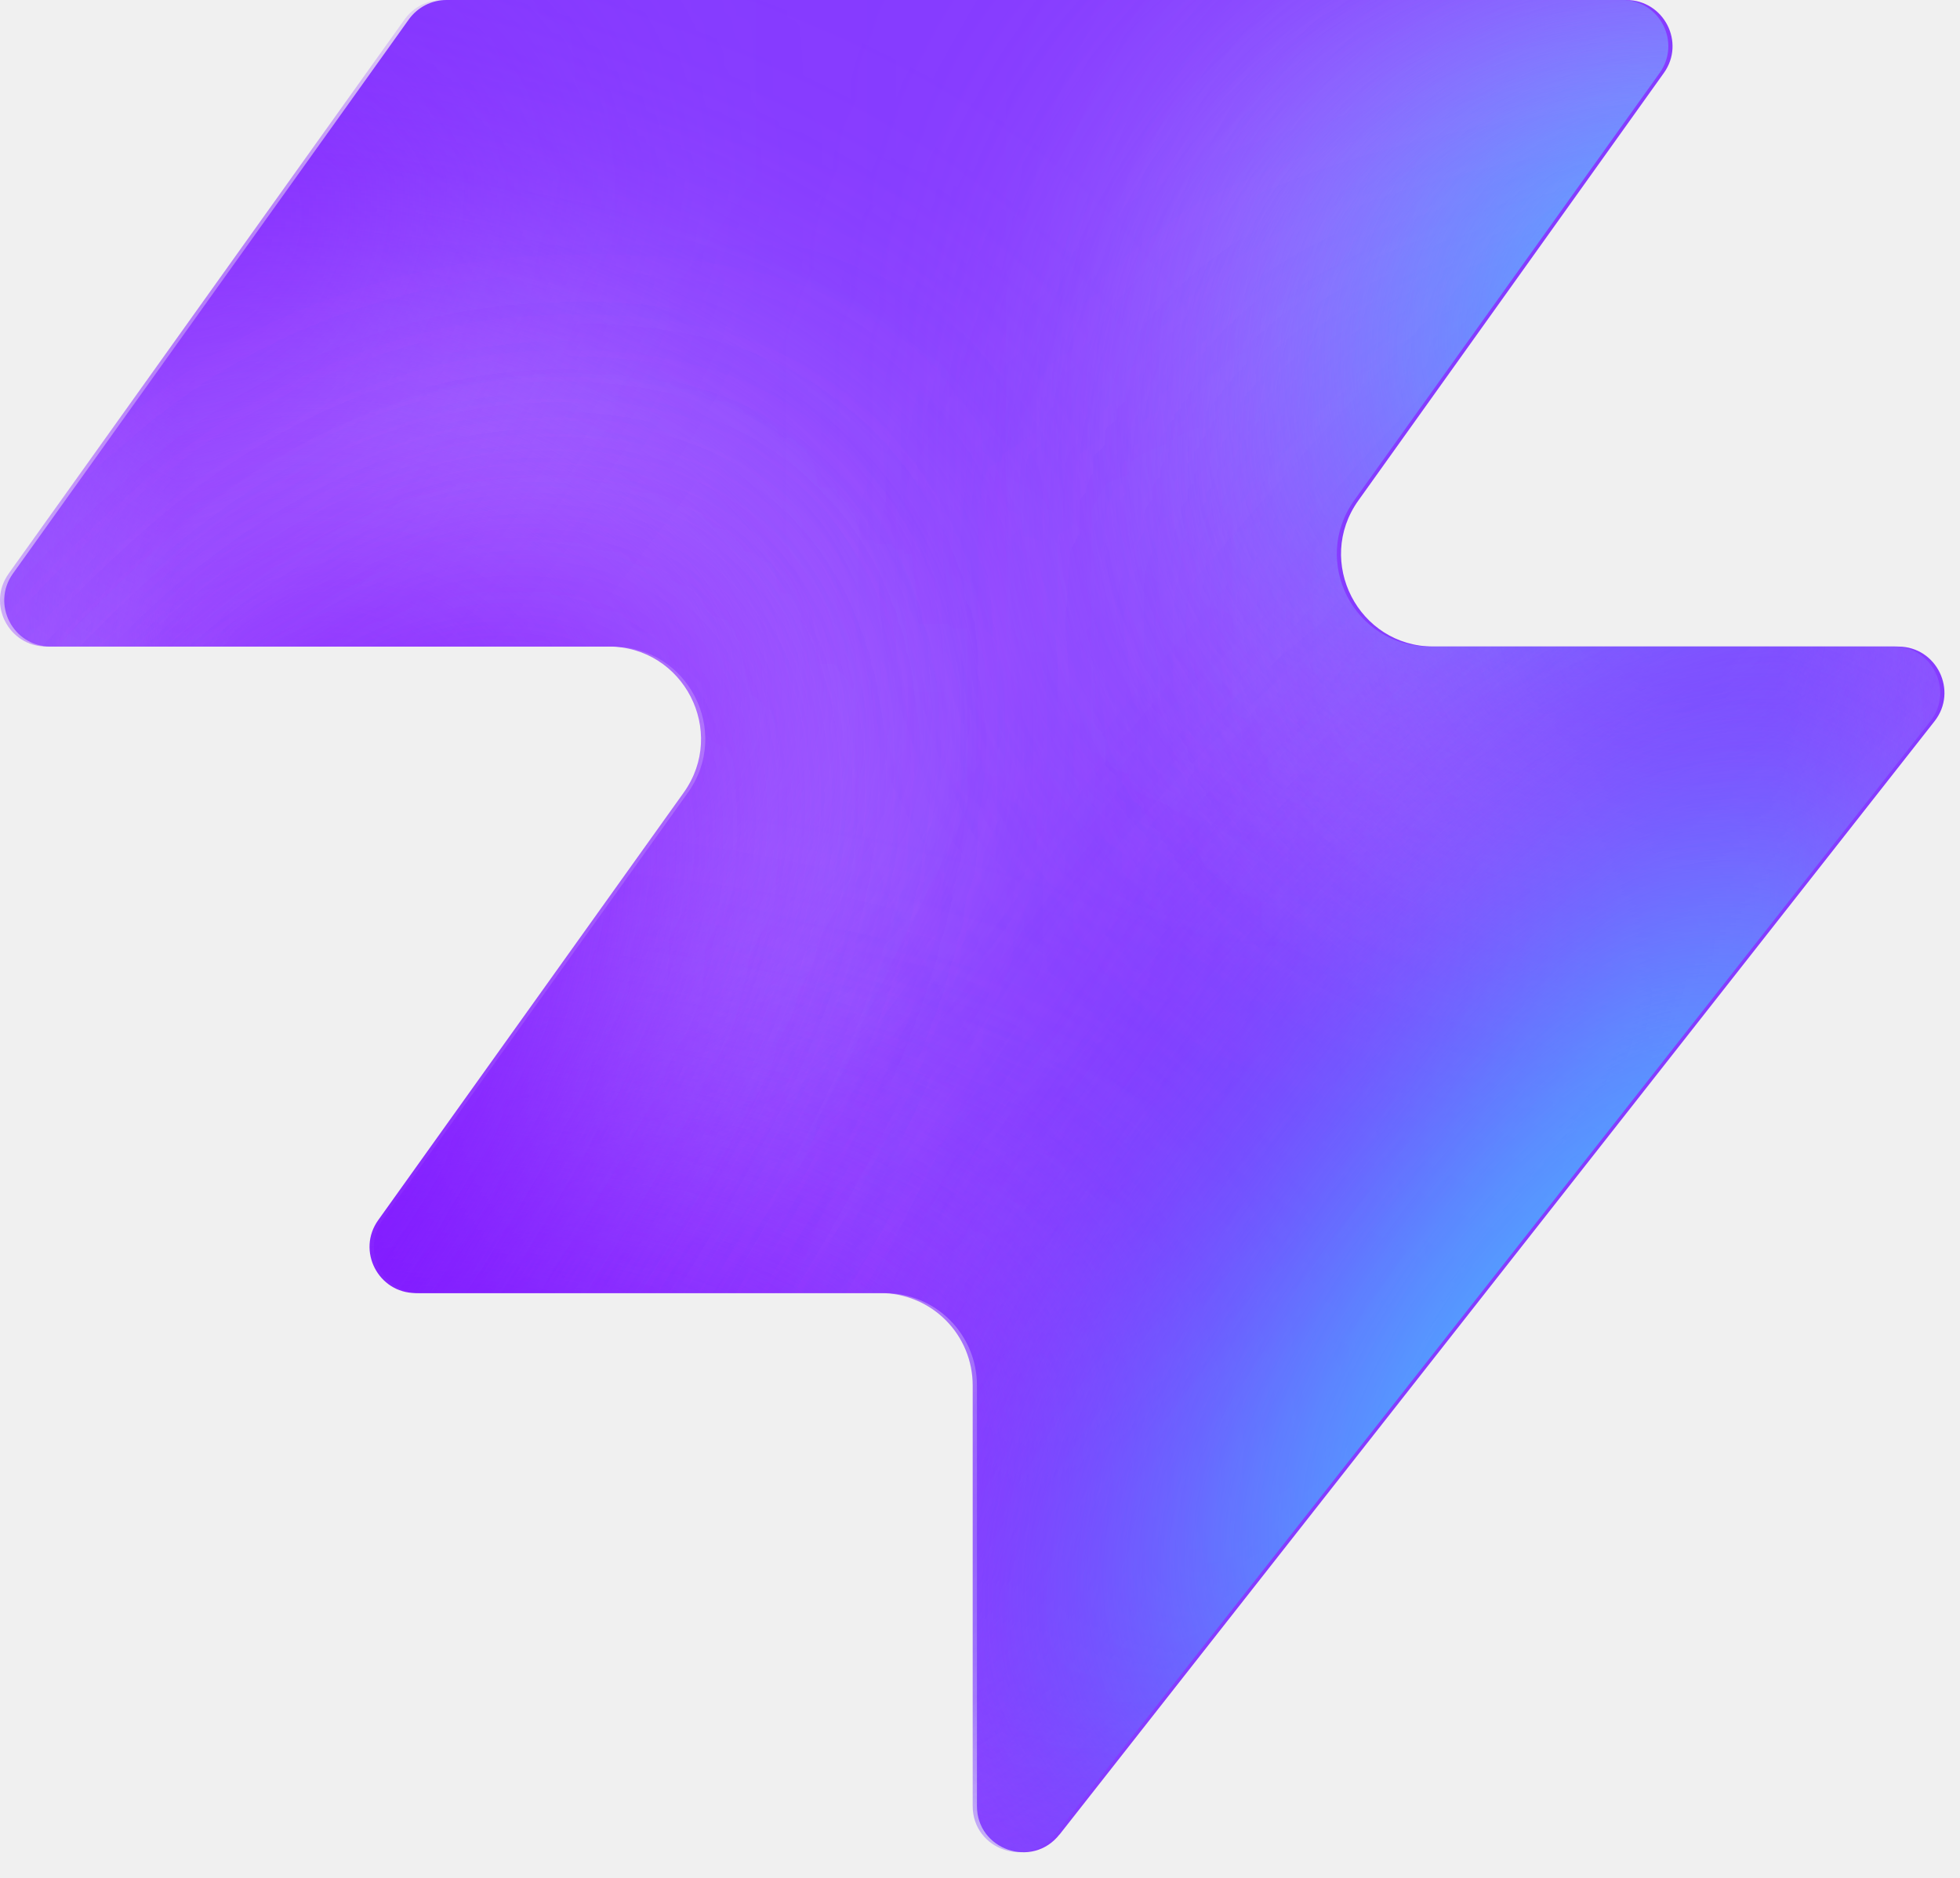
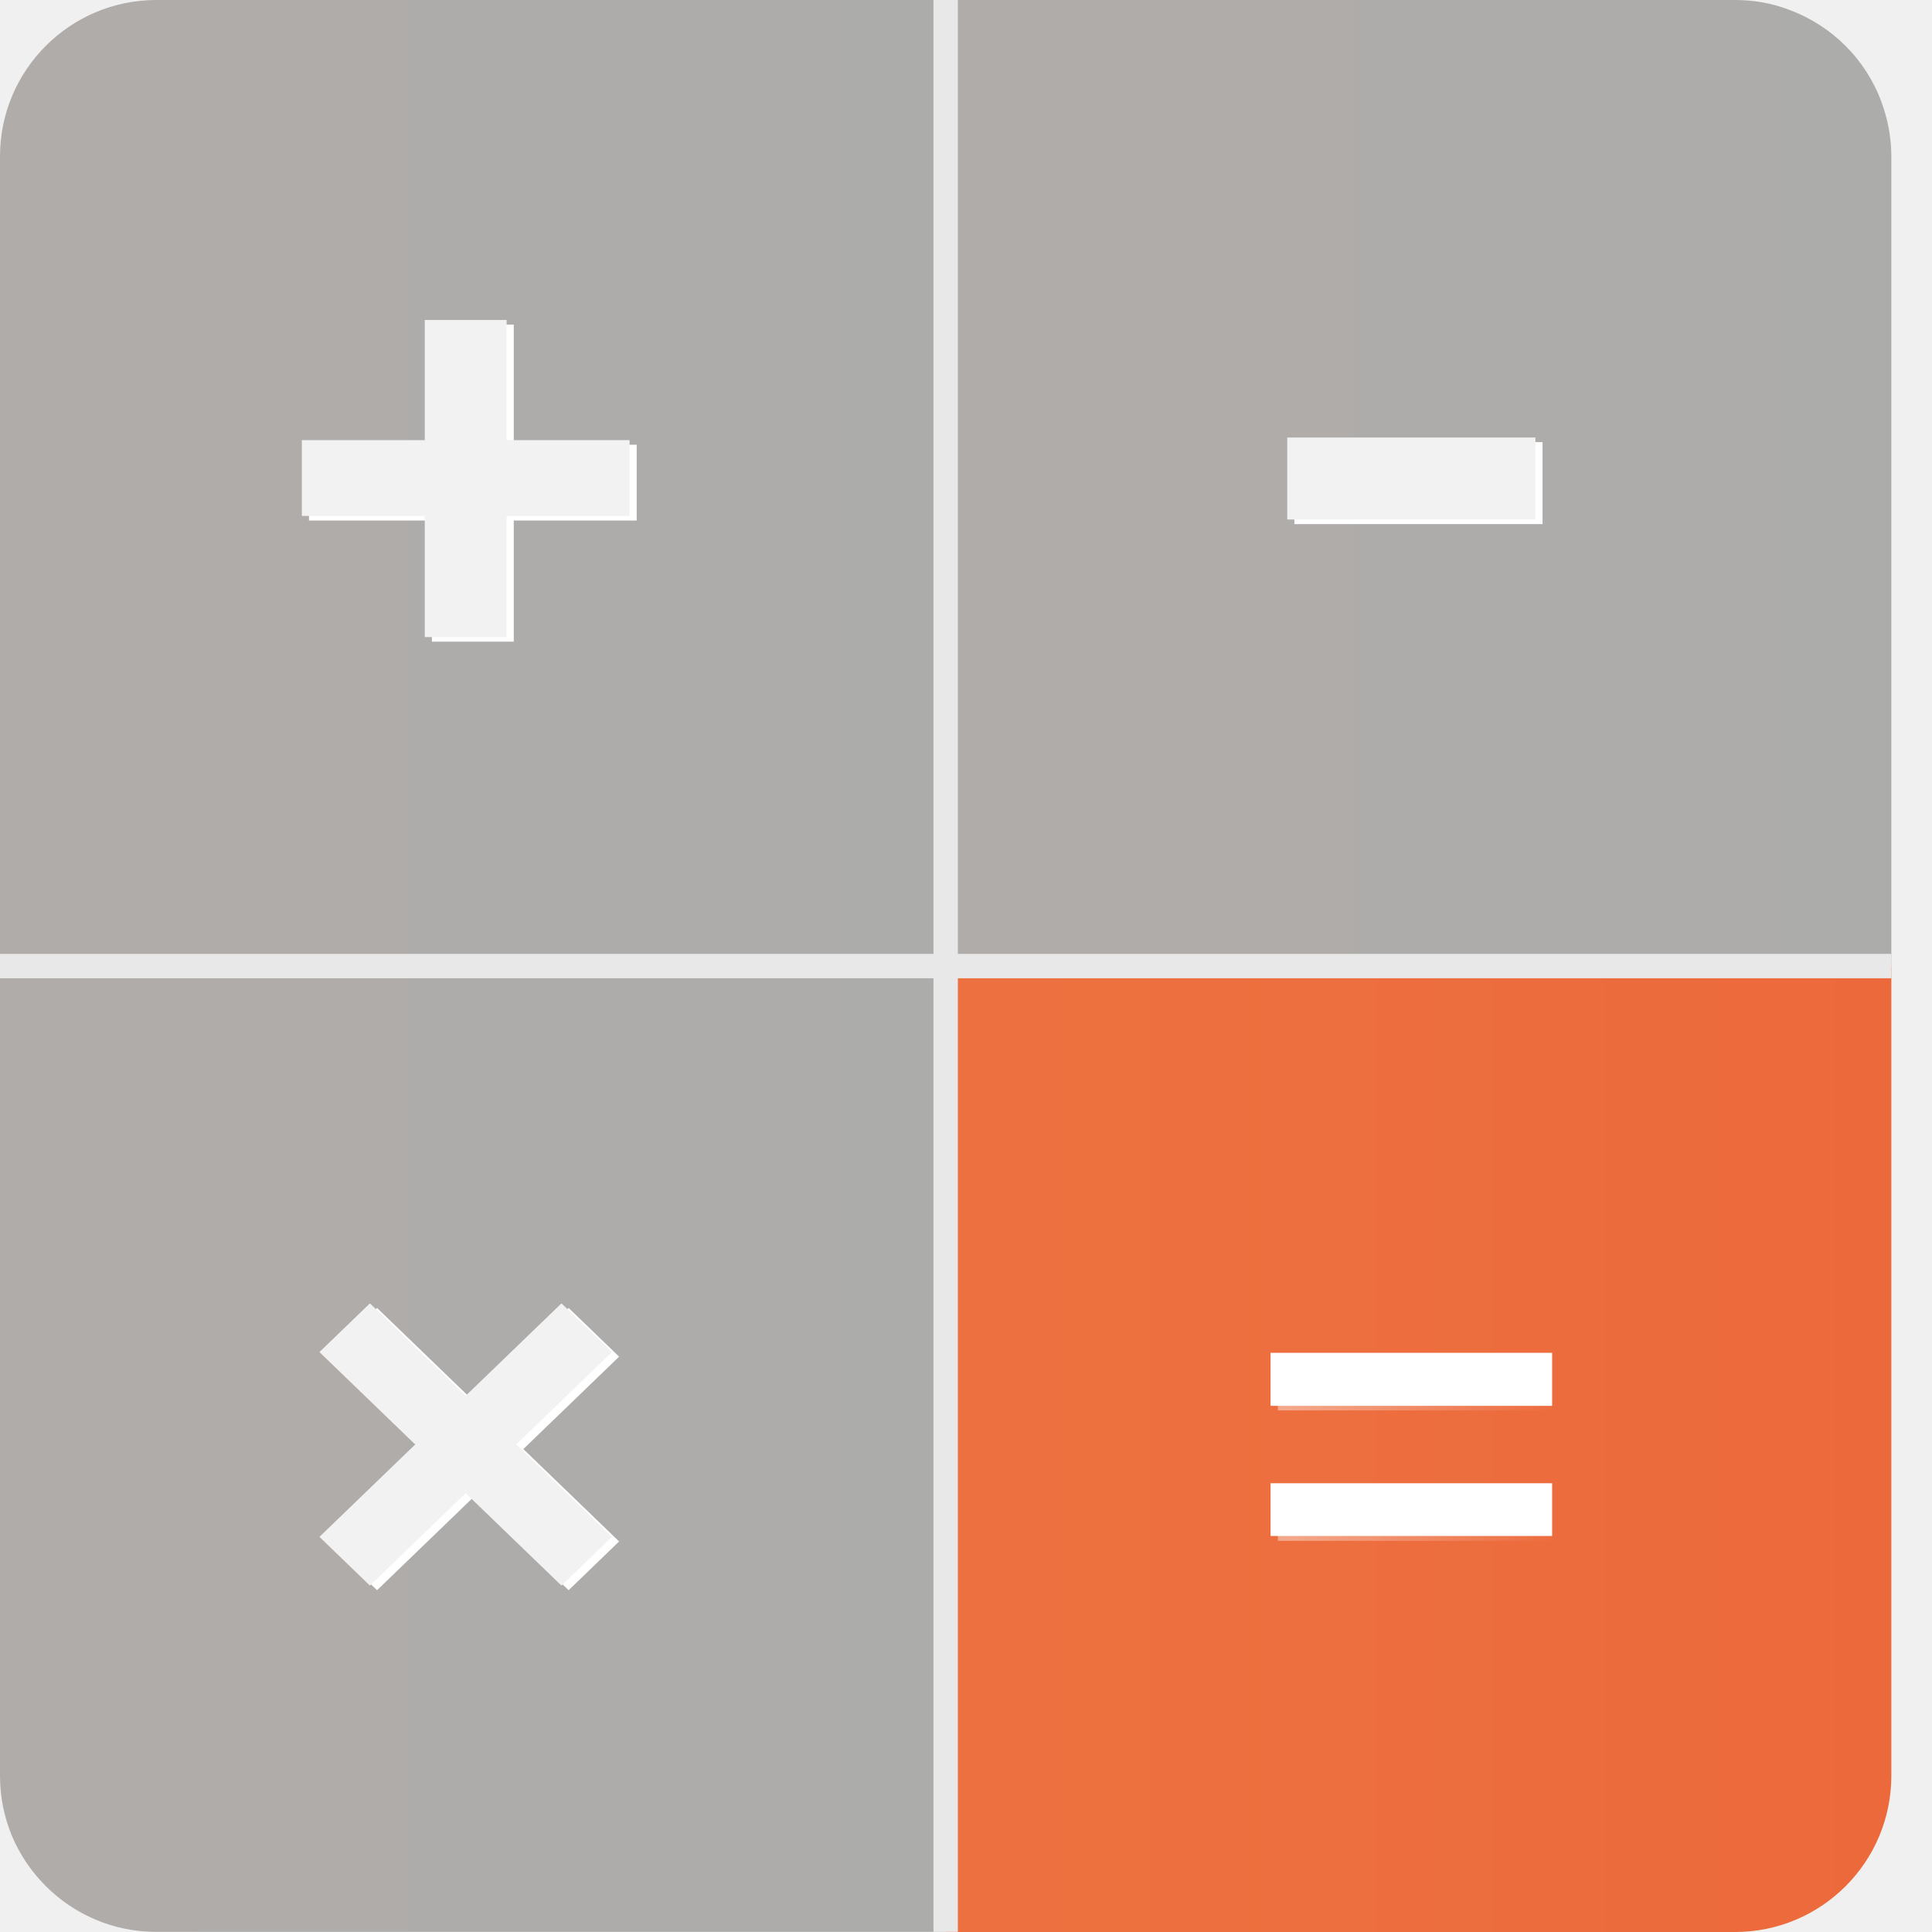
- <svg xmlns="http://www.w3.org/2000/svg" width="48" height="46" fill="none" viewBox="0 0 48 46">
-   <path fill="#863bff" d="M25.946 44.938c-.664.845-2.021.375-2.021-.698V33.937a2.26 2.26 0 0 0-2.262-2.262H10.287c-.92 0-1.456-1.04-.92-1.788l7.48-10.471c1.07-1.497 0-3.578-1.842-3.578H1.237c-.92 0-1.456-1.04-.92-1.788L10.013.474c.214-.297.556-.474.92-.474h28.894c.92 0 1.456 1.04.92 1.788l-7.48 10.471c-1.07 1.498 0 3.579 1.842 3.579h11.377c.943 0 1.473 1.088.89 1.83L25.947 44.94z" style="fill:#863bff;fill:color(display-p3 .525 .23 1);fill-opacity:1" />
-   <mask id="a" width="48" height="46" x="0" y="0" maskUnits="userSpaceOnUse" style="mask-type:alpha">
-     <path fill="#000" d="M25.842 44.938c-.664.844-2.021.375-2.021-.698V33.937a2.26 2.26 0 0 0-2.262-2.262H10.183c-.92 0-1.456-1.04-.92-1.788l7.48-10.471c1.07-1.498 0-3.579-1.842-3.579H1.133c-.92 0-1.456-1.04-.92-1.787L9.91.473c.214-.297.556-.474.92-.474h28.894c.92 0 1.456 1.04.92 1.788l-7.48 10.471c-1.07 1.498 0 3.578 1.842 3.578h11.377c.943 0 1.473 1.088.89 1.832L25.843 44.94z" style="fill:#000;fill-opacity:1" />
-   </mask>
-   <g mask="url(#a)">
-     <g filter="url(#b)">
-       <ellipse cx="5.508" cy="14.704" fill="#ede6ff" rx="5.508" ry="14.704" style="fill:#ede6ff;fill:color(display-p3 .927 .903 1);fill-opacity:1" transform="matrix(.00324 1 1 -.00324 -4.47 31.516)" />
-     </g>
-     <g filter="url(#c)">
-       <ellipse cx="10.399" cy="29.851" fill="#ede6ff" rx="10.399" ry="29.851" style="fill:#ede6ff;fill:color(display-p3 .927 .903 1);fill-opacity:1" transform="matrix(.00324 1 1 -.00324 -39.328 7.883)" />
-     </g>
-     <g filter="url(#d)">
-       <ellipse cx="5.508" cy="30.487" fill="#7e14ff" rx="5.508" ry="30.487" style="fill:#7e14ff;fill:color(display-p3 .492 .077 1);fill-opacity:1" transform="rotate(89.814 -25.913 -14.639)scale(1 -1)" />
-     </g>
-     <g filter="url(#e)">
-       <ellipse cx="5.508" cy="30.599" fill="#7e14ff" rx="5.508" ry="30.599" style="fill:#7e14ff;fill:color(display-p3 .492 .077 1);fill-opacity:1" transform="rotate(89.814 -32.644 -3.334)scale(1 -1)" />
-     </g>
-     <g filter="url(#f)">
-       <ellipse cx="5.508" cy="30.599" fill="#7e14ff" rx="5.508" ry="30.599" style="fill:#7e14ff;fill:color(display-p3 .492 .077 1);fill-opacity:1" transform="matrix(.00324 1 1 -.00324 -34.34 30.47)" />
-     </g>
-     <g filter="url(#g)">
-       <ellipse cx="14.072" cy="22.078" fill="#ede6ff" rx="14.072" ry="22.078" style="fill:#ede6ff;fill:color(display-p3 .927 .903 1);fill-opacity:1" transform="rotate(93.35 24.506 48.493)scale(-1 1)" />
-     </g>
-     <g filter="url(#h)">
-       <ellipse cx="3.47" cy="21.501" fill="#7e14ff" rx="3.47" ry="21.501" style="fill:#7e14ff;fill:color(display-p3 .492 .077 1);fill-opacity:1" transform="rotate(89.009 28.708 47.59)scale(-1 1)" />
-     </g>
-     <g filter="url(#i)">
-       <ellipse cx="3.47" cy="21.501" fill="#7e14ff" rx="3.47" ry="21.501" style="fill:#7e14ff;fill:color(display-p3 .492 .077 1);fill-opacity:1" transform="rotate(89.009 28.708 47.59)scale(-1 1)" />
-     </g>
-     <g filter="url(#j)">
-       <ellipse cx=".387" cy="8.972" fill="#7e14ff" rx="4.407" ry="29.108" style="fill:#7e14ff;fill:color(display-p3 .492 .077 1);fill-opacity:1" transform="rotate(39.51 .387 8.972)" />
-     </g>
-     <g filter="url(#k)">
-       <ellipse cx="47.523" cy="-6.092" fill="#7e14ff" rx="4.407" ry="29.108" style="fill:#7e14ff;fill:color(display-p3 .492 .077 1);fill-opacity:1" transform="rotate(37.892 47.523 -6.092)" />
-     </g>
-     <g filter="url(#l)">
-       <ellipse cx="41.412" cy="6.333" fill="#47bfff" rx="5.971" ry="9.665" style="fill:#47bfff;fill:color(display-p3 .28 .748 1);fill-opacity:1" transform="rotate(37.892 41.412 6.333)" />
-     </g>
-     <g filter="url(#m)">
-       <ellipse cx="-1.879" cy="38.332" fill="#7e14ff" rx="4.407" ry="29.108" style="fill:#7e14ff;fill:color(display-p3 .492 .077 1);fill-opacity:1" transform="rotate(37.892 -1.88 38.332)" />
-     </g>
-     <g filter="url(#n)">
-       <ellipse cx="-1.879" cy="38.332" fill="#7e14ff" rx="4.407" ry="29.108" style="fill:#7e14ff;fill:color(display-p3 .492 .077 1);fill-opacity:1" transform="rotate(37.892 -1.88 38.332)" />
-     </g>
-     <g filter="url(#o)">
-       <ellipse cx="35.651" cy="29.907" fill="#7e14ff" rx="4.407" ry="29.108" style="fill:#7e14ff;fill:color(display-p3 .492 .077 1);fill-opacity:1" transform="rotate(37.892 35.651 29.907)" />
-     </g>
-     <g filter="url(#p)">
-       <ellipse cx="38.418" cy="32.4" fill="#47bfff" rx="5.971" ry="15.297" style="fill:#47bfff;fill:color(display-p3 .28 .748 1);fill-opacity:1" transform="rotate(37.892 38.418 32.4)" />
-     </g>
+ <svg xmlns="http://www.w3.org/2000/svg" version="1.1" id="_x35_" viewBox="0 0 512 512" xml:space="preserve">
+   <g>
+     <linearGradient id="SVGID_1_" gradientUnits="userSpaceOnUse" x1="250.61" y1="128.011" x2="501.22" y2="128.011">
+       <stop offset="0.092" style="stop-color:#B0ACAA" />
+       <stop offset="1" style="stop-color:#ACACAB" />
+     </linearGradient>
+     <path style="fill:url(#SVGID_1_);" d="M501.22,41.433v214.59H250.61V0h209.178c5.088,0,10.015,0.889,14.537,2.666   c11.226,4.2,20.11,13.085,24.229,24.229C500.251,31.418,501.22,36.344,501.22,41.433z" />
+     <linearGradient id="SVGID_2_" gradientUnits="userSpaceOnUse" x1="0" y1="128.011" x2="250.61" y2="128.011">
+       <stop offset="0.092" style="stop-color:#B0ACAA" />
+       <stop offset="1" style="stop-color:#ACACAB" />
+     </linearGradient>
+     <path style="fill:url(#SVGID_2_);" d="M250.61,0v256.023H0V41.433C0,18.576,18.576,0,41.432,0H250.61z" />
+     <linearGradient id="SVGID_3_" gradientUnits="userSpaceOnUse" x1="-0.036" y1="384.005" x2="501.223" y2="384.005">
+       <stop offset="0.034" style="stop-color:#EE7945" />
+       <stop offset="1" style="stop-color:#EC693B" />
+     </linearGradient>
+     <path style="fill:url(#SVGID_3_);" d="M501.223,256.01v214.57c0,22.903-18.55,41.42-41.42,41.42h-209.21V256.01H501.223z" />
+     <linearGradient id="SVGID_4_" gradientUnits="userSpaceOnUse" x1="0" y1="383.993" x2="250.61" y2="383.993">
+       <stop offset="0.092" style="stop-color:#B0ACAA" />
+       <stop offset="1" style="stop-color:#ACACAB" />
+     </linearGradient>
+     <path style="fill:url(#SVGID_4_);" d="M250.61,256.023v255.94H41.432c-5.734,0-11.145-1.132-16.072-3.23   c-10.015-4.2-18.01-12.276-22.21-22.21C1.131,481.595,0,476.266,0,470.61V256.023H250.61z" />
+     <polygon style="fill:#FFFFFF;" points="136.154,117.862 136.154,86.02 114.461,86.02 114.461,117.862 81.889,117.862    81.889,137.94 114.461,137.94 114.461,170.045 136.154,170.045 136.154,137.94 168.729,137.94 168.729,117.862  " />
+     <rect x="343.027" y="117.17" style="fill:#FFFFFF;" width="65.765" height="21.722" />
+     <polygon style="fill:#FFFFFF;" points="164.069,359.53 150.69,346.624 125.307,371.116 99.928,346.624 86.549,359.53    111.929,384.021 86.549,408.506 99.928,421.418 125.307,396.927 150.69,421.418 164.069,408.506 138.686,384.021  " />
+     <linearGradient id="SVGID_5_" gradientUnits="userSpaceOnUse" x1="338.643" y1="384.032" x2="413.188" y2="384.032">
+       <stop offset="0.034" style="stop-color:#FFFFFF" />
+       <stop offset="1" style="stop-color:#EC693B" />
+     </linearGradient>
+     <path style="opacity:0.4;fill:url(#SVGID_5_);" d="M338.643,394.289v14.053h74.545v-14.053H338.643z M338.643,359.722v14.053   h74.545v-14.053H338.643z" />
+     <rect x="247.379" style="fill:#E9E8E8;" width="6.461" height="511.962" />
+     <rect y="252.791" style="fill:#E9E8E8;" width="501.22" height="6.462" />
+     <path style="fill:#FFFFFF;" d="M336.704,393.078v13.972h74.626v-13.972H336.704z M336.704,358.511v14.053h74.626v-14.053H336.704z" />
+     <polygon style="fill:#F2F2F2;" points="134.259,116.643 134.259,84.801 112.566,84.801 112.566,116.643 79.994,116.643    79.994,136.722 112.566,136.722 112.566,168.827 134.259,168.827 134.259,136.722 166.834,136.722 166.834,116.643  " />
+     <rect x="341.132" y="115.952" style="fill:#F2F2F2;" width="65.765" height="21.722" />
+     <polygon style="fill:#F2F2F2;" points="162.174,358.312 148.795,345.406 123.412,369.898 98.033,345.406 84.655,358.312    110.034,382.803 84.655,407.288 98.033,420.2 123.412,395.709 148.795,420.2 162.174,407.288 136.791,382.803  " />
  </g>
-   <defs>
-     <filter id="b" width="60.045" height="41.654" x="-19.77" y="16.149" color-interpolation-filters="sRGB" filterUnits="userSpaceOnUse">
-       <feFlood flood-opacity="0" result="BackgroundImageFix" />
-       <feBlend in="SourceGraphic" in2="BackgroundImageFix" result="shape" />
-       <feGaussianBlur result="effect1_foregroundBlur_2002_17158" stdDeviation="7.659" />
-     </filter>
-     <filter id="c" width="90.34" height="51.437" x="-54.613" y="-7.533" color-interpolation-filters="sRGB" filterUnits="userSpaceOnUse">
-       <feFlood flood-opacity="0" result="BackgroundImageFix" />
-       <feBlend in="SourceGraphic" in2="BackgroundImageFix" result="shape" />
-       <feGaussianBlur result="effect1_foregroundBlur_2002_17158" stdDeviation="7.659" />
-     </filter>
-     <filter id="d" width="79.355" height="29.4" x="-49.64" y="2.03" color-interpolation-filters="sRGB" filterUnits="userSpaceOnUse">
-       <feFlood flood-opacity="0" result="BackgroundImageFix" />
-       <feBlend in="SourceGraphic" in2="BackgroundImageFix" result="shape" />
-       <feGaussianBlur result="effect1_foregroundBlur_2002_17158" stdDeviation="4.596" />
-     </filter>
-     <filter id="e" width="79.579" height="29.4" x="-45.045" y="20.029" color-interpolation-filters="sRGB" filterUnits="userSpaceOnUse">
-       <feFlood flood-opacity="0" result="BackgroundImageFix" />
-       <feBlend in="SourceGraphic" in2="BackgroundImageFix" result="shape" />
-       <feGaussianBlur result="effect1_foregroundBlur_2002_17158" stdDeviation="4.596" />
-     </filter>
-     <filter id="f" width="79.579" height="29.4" x="-43.513" y="21.178" color-interpolation-filters="sRGB" filterUnits="userSpaceOnUse">
-       <feFlood flood-opacity="0" result="BackgroundImageFix" />
-       <feBlend in="SourceGraphic" in2="BackgroundImageFix" result="shape" />
-       <feGaussianBlur result="effect1_foregroundBlur_2002_17158" stdDeviation="4.596" />
-     </filter>
-     <filter id="g" width="74.749" height="58.852" x="15.756" y="-17.901" color-interpolation-filters="sRGB" filterUnits="userSpaceOnUse">
-       <feFlood flood-opacity="0" result="BackgroundImageFix" />
-       <feBlend in="SourceGraphic" in2="BackgroundImageFix" result="shape" />
-       <feGaussianBlur result="effect1_foregroundBlur_2002_17158" stdDeviation="7.659" />
-     </filter>
-     <filter id="h" width="61.377" height="25.362" x="23.548" y="2.284" color-interpolation-filters="sRGB" filterUnits="userSpaceOnUse">
-       <feFlood flood-opacity="0" result="BackgroundImageFix" />
-       <feBlend in="SourceGraphic" in2="BackgroundImageFix" result="shape" />
-       <feGaussianBlur result="effect1_foregroundBlur_2002_17158" stdDeviation="4.596" />
-     </filter>
-     <filter id="i" width="61.377" height="25.362" x="23.548" y="2.284" color-interpolation-filters="sRGB" filterUnits="userSpaceOnUse">
-       <feFlood flood-opacity="0" result="BackgroundImageFix" />
-       <feBlend in="SourceGraphic" in2="BackgroundImageFix" result="shape" />
-       <feGaussianBlur result="effect1_foregroundBlur_2002_17158" stdDeviation="4.596" />
-     </filter>
-     <filter id="j" width="56.045" height="63.649" x="-27.636" y="-22.853" color-interpolation-filters="sRGB" filterUnits="userSpaceOnUse">
-       <feFlood flood-opacity="0" result="BackgroundImageFix" />
-       <feBlend in="SourceGraphic" in2="BackgroundImageFix" result="shape" />
-       <feGaussianBlur result="effect1_foregroundBlur_2002_17158" stdDeviation="4.596" />
-     </filter>
-     <filter id="k" width="54.814" height="64.646" x="20.116" y="-38.415" color-interpolation-filters="sRGB" filterUnits="userSpaceOnUse">
-       <feFlood flood-opacity="0" result="BackgroundImageFix" />
-       <feBlend in="SourceGraphic" in2="BackgroundImageFix" result="shape" />
-       <feGaussianBlur result="effect1_foregroundBlur_2002_17158" stdDeviation="4.596" />
-     </filter>
-     <filter id="l" width="33.541" height="35.313" x="24.641" y="-11.323" color-interpolation-filters="sRGB" filterUnits="userSpaceOnUse">
-       <feFlood flood-opacity="0" result="BackgroundImageFix" />
-       <feBlend in="SourceGraphic" in2="BackgroundImageFix" result="shape" />
-       <feGaussianBlur result="effect1_foregroundBlur_2002_17158" stdDeviation="4.596" />
-     </filter>
-     <filter id="m" width="54.814" height="64.646" x="-29.286" y="6.009" color-interpolation-filters="sRGB" filterUnits="userSpaceOnUse">
-       <feFlood flood-opacity="0" result="BackgroundImageFix" />
-       <feBlend in="SourceGraphic" in2="BackgroundImageFix" result="shape" />
-       <feGaussianBlur result="effect1_foregroundBlur_2002_17158" stdDeviation="4.596" />
-     </filter>
-     <filter id="n" width="54.814" height="64.646" x="-29.286" y="6.009" color-interpolation-filters="sRGB" filterUnits="userSpaceOnUse">
-       <feFlood flood-opacity="0" result="BackgroundImageFix" />
-       <feBlend in="SourceGraphic" in2="BackgroundImageFix" result="shape" />
-       <feGaussianBlur result="effect1_foregroundBlur_2002_17158" stdDeviation="4.596" />
-     </filter>
-     <filter id="o" width="54.814" height="64.646" x="8.244" y="-2.416" color-interpolation-filters="sRGB" filterUnits="userSpaceOnUse">
-       <feFlood flood-opacity="0" result="BackgroundImageFix" />
-       <feBlend in="SourceGraphic" in2="BackgroundImageFix" result="shape" />
-       <feGaussianBlur result="effect1_foregroundBlur_2002_17158" stdDeviation="4.596" />
-     </filter>
-     <filter id="p" width="39.409" height="43.623" x="18.713" y="10.588" color-interpolation-filters="sRGB" filterUnits="userSpaceOnUse">
-       <feFlood flood-opacity="0" result="BackgroundImageFix" />
-       <feBlend in="SourceGraphic" in2="BackgroundImageFix" result="shape" />
-       <feGaussianBlur result="effect1_foregroundBlur_2002_17158" stdDeviation="4.596" />
-     </filter>
-   </defs>
</svg>
